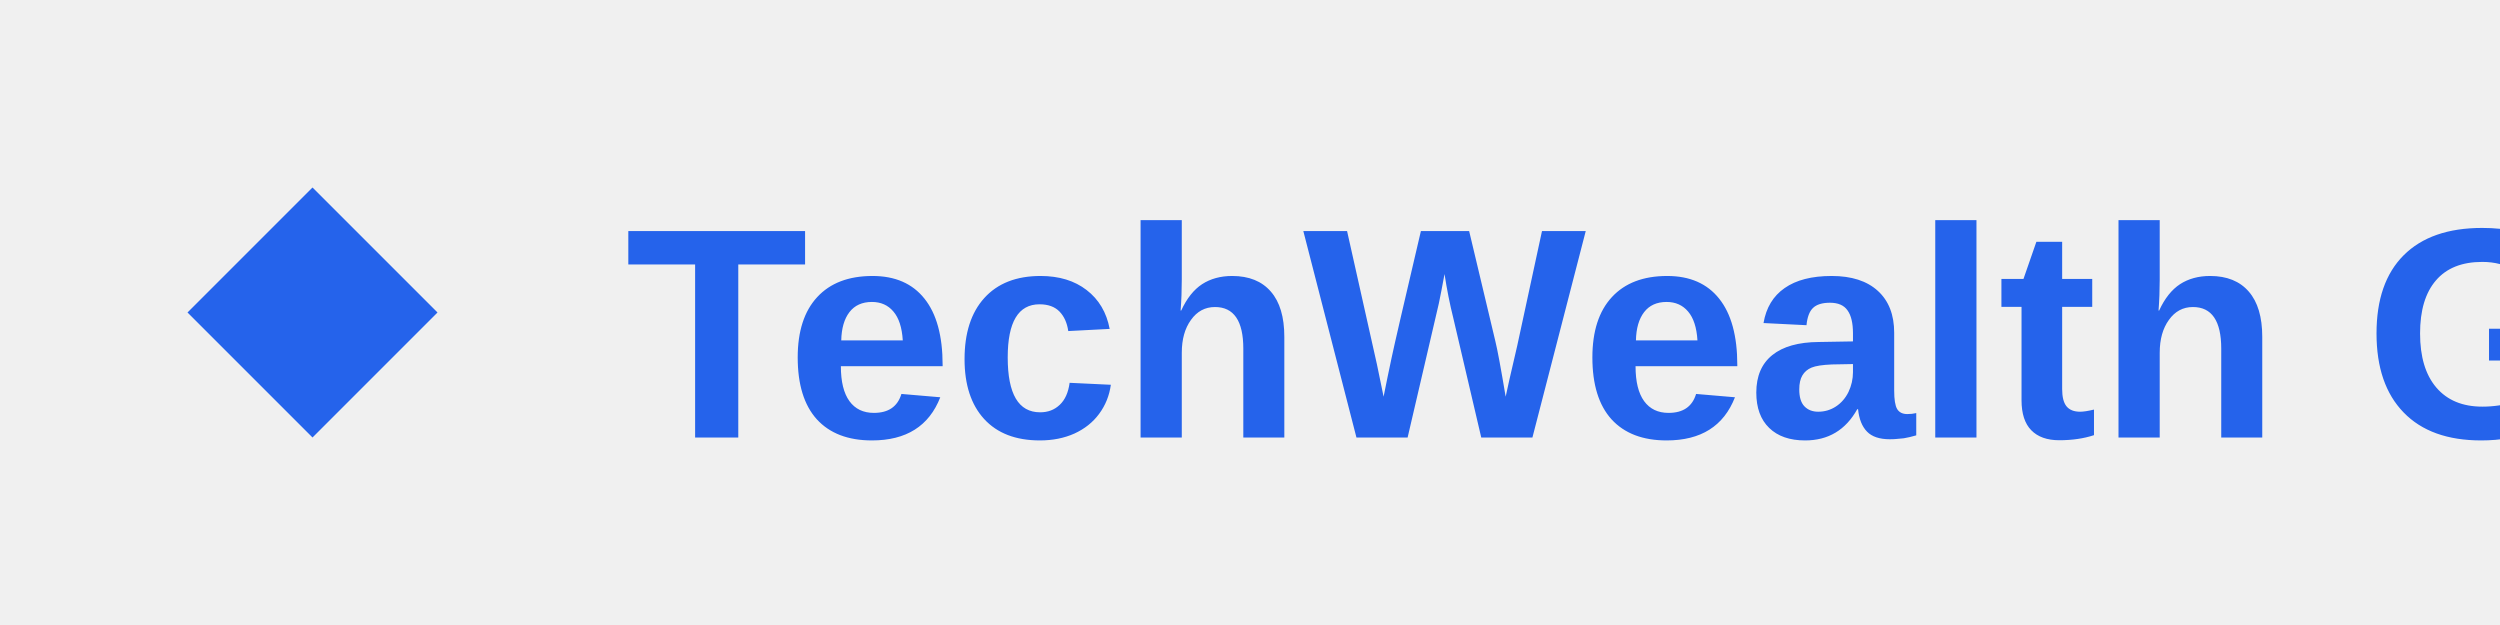
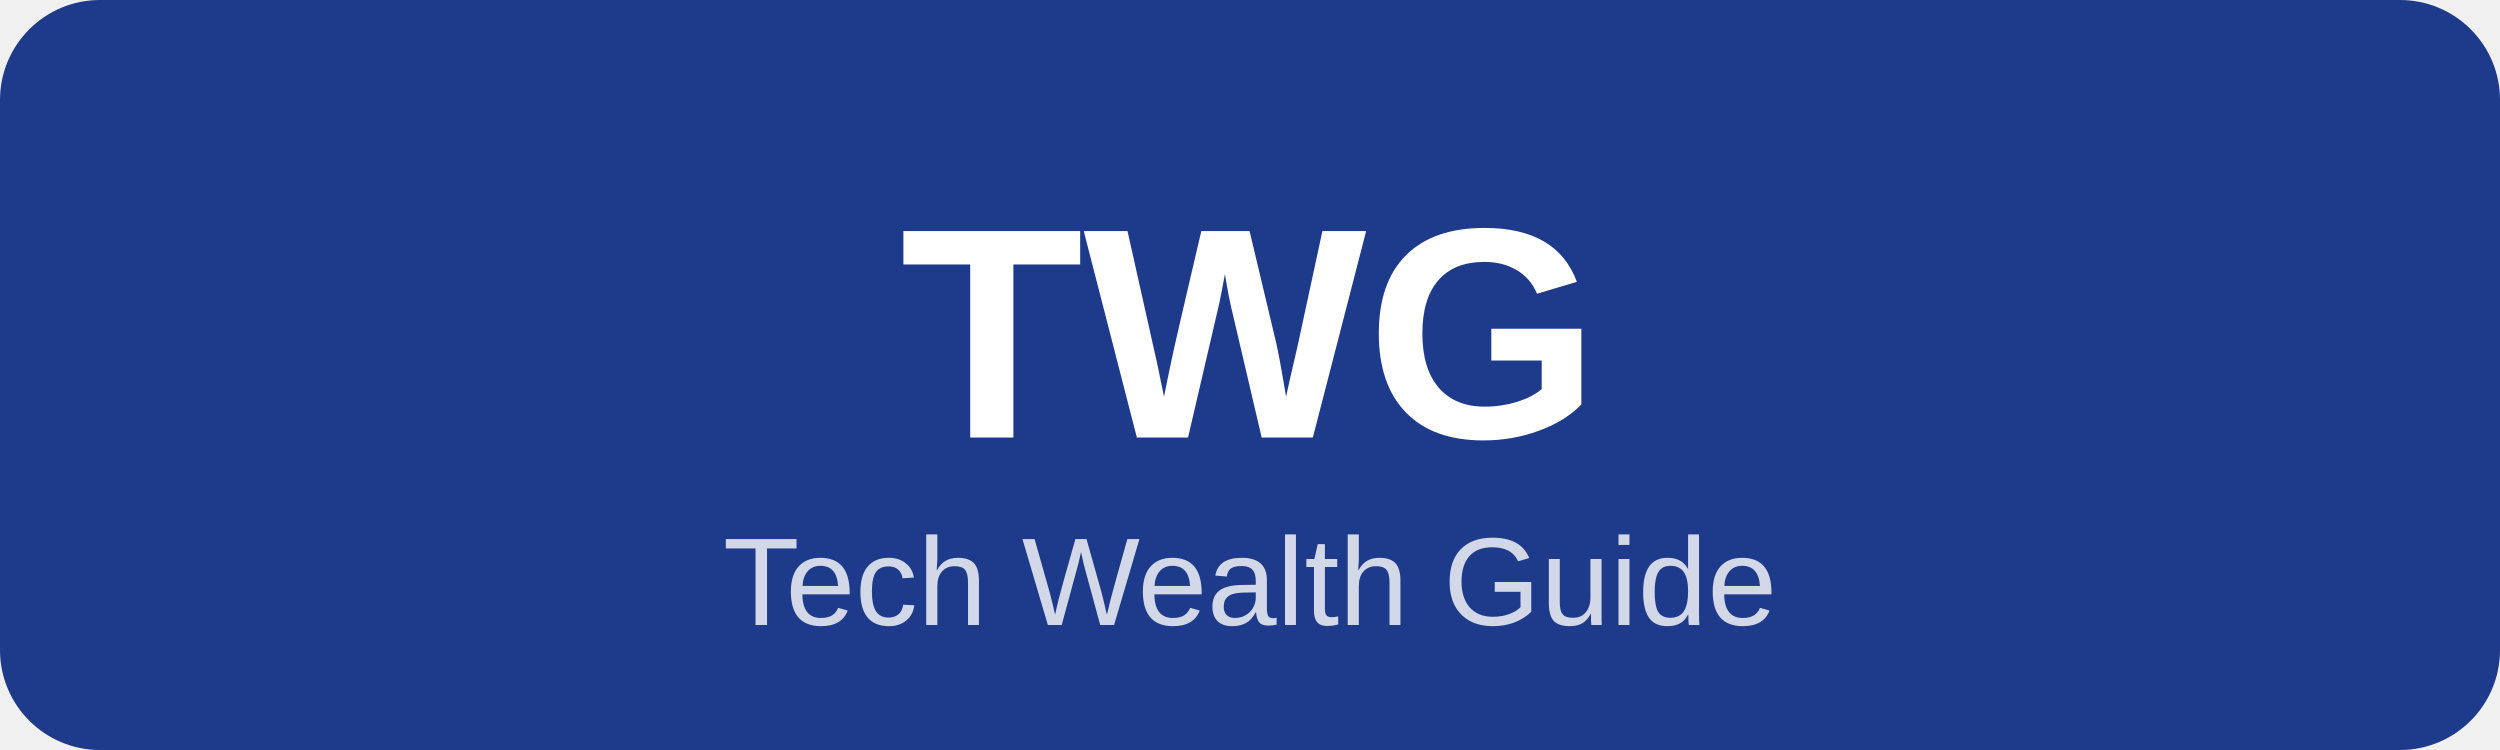
- <svg width="200" height="50" viewBox="0 0 200 50">
-   <path d="M15,25 L25,15 L35,25 L25,35 Z" fill="#2563eb" />
-   <text x="50" y="35" font-family="Arial, sans-serif" font-size="24" font-weight="bold" fill="#2563eb">
-     TechWealth Guide
-   </text>
+ <svg xmlns="http://www.w3.org/2000/svg" width="200" height="60">
+   <rect width="200" height="60" rx="8" fill="#1e3a8a" />
+   <text x="100" y="35" font-family="Arial, sans-serif" font-size="24" font-weight="bold" fill="white" text-anchor="middle">TWG</text>
+   <text x="100" y="50" font-family="Arial, sans-serif" font-size="10" fill="white" text-anchor="middle" opacity="0.8">Tech Wealth Guide</text>
</svg>
